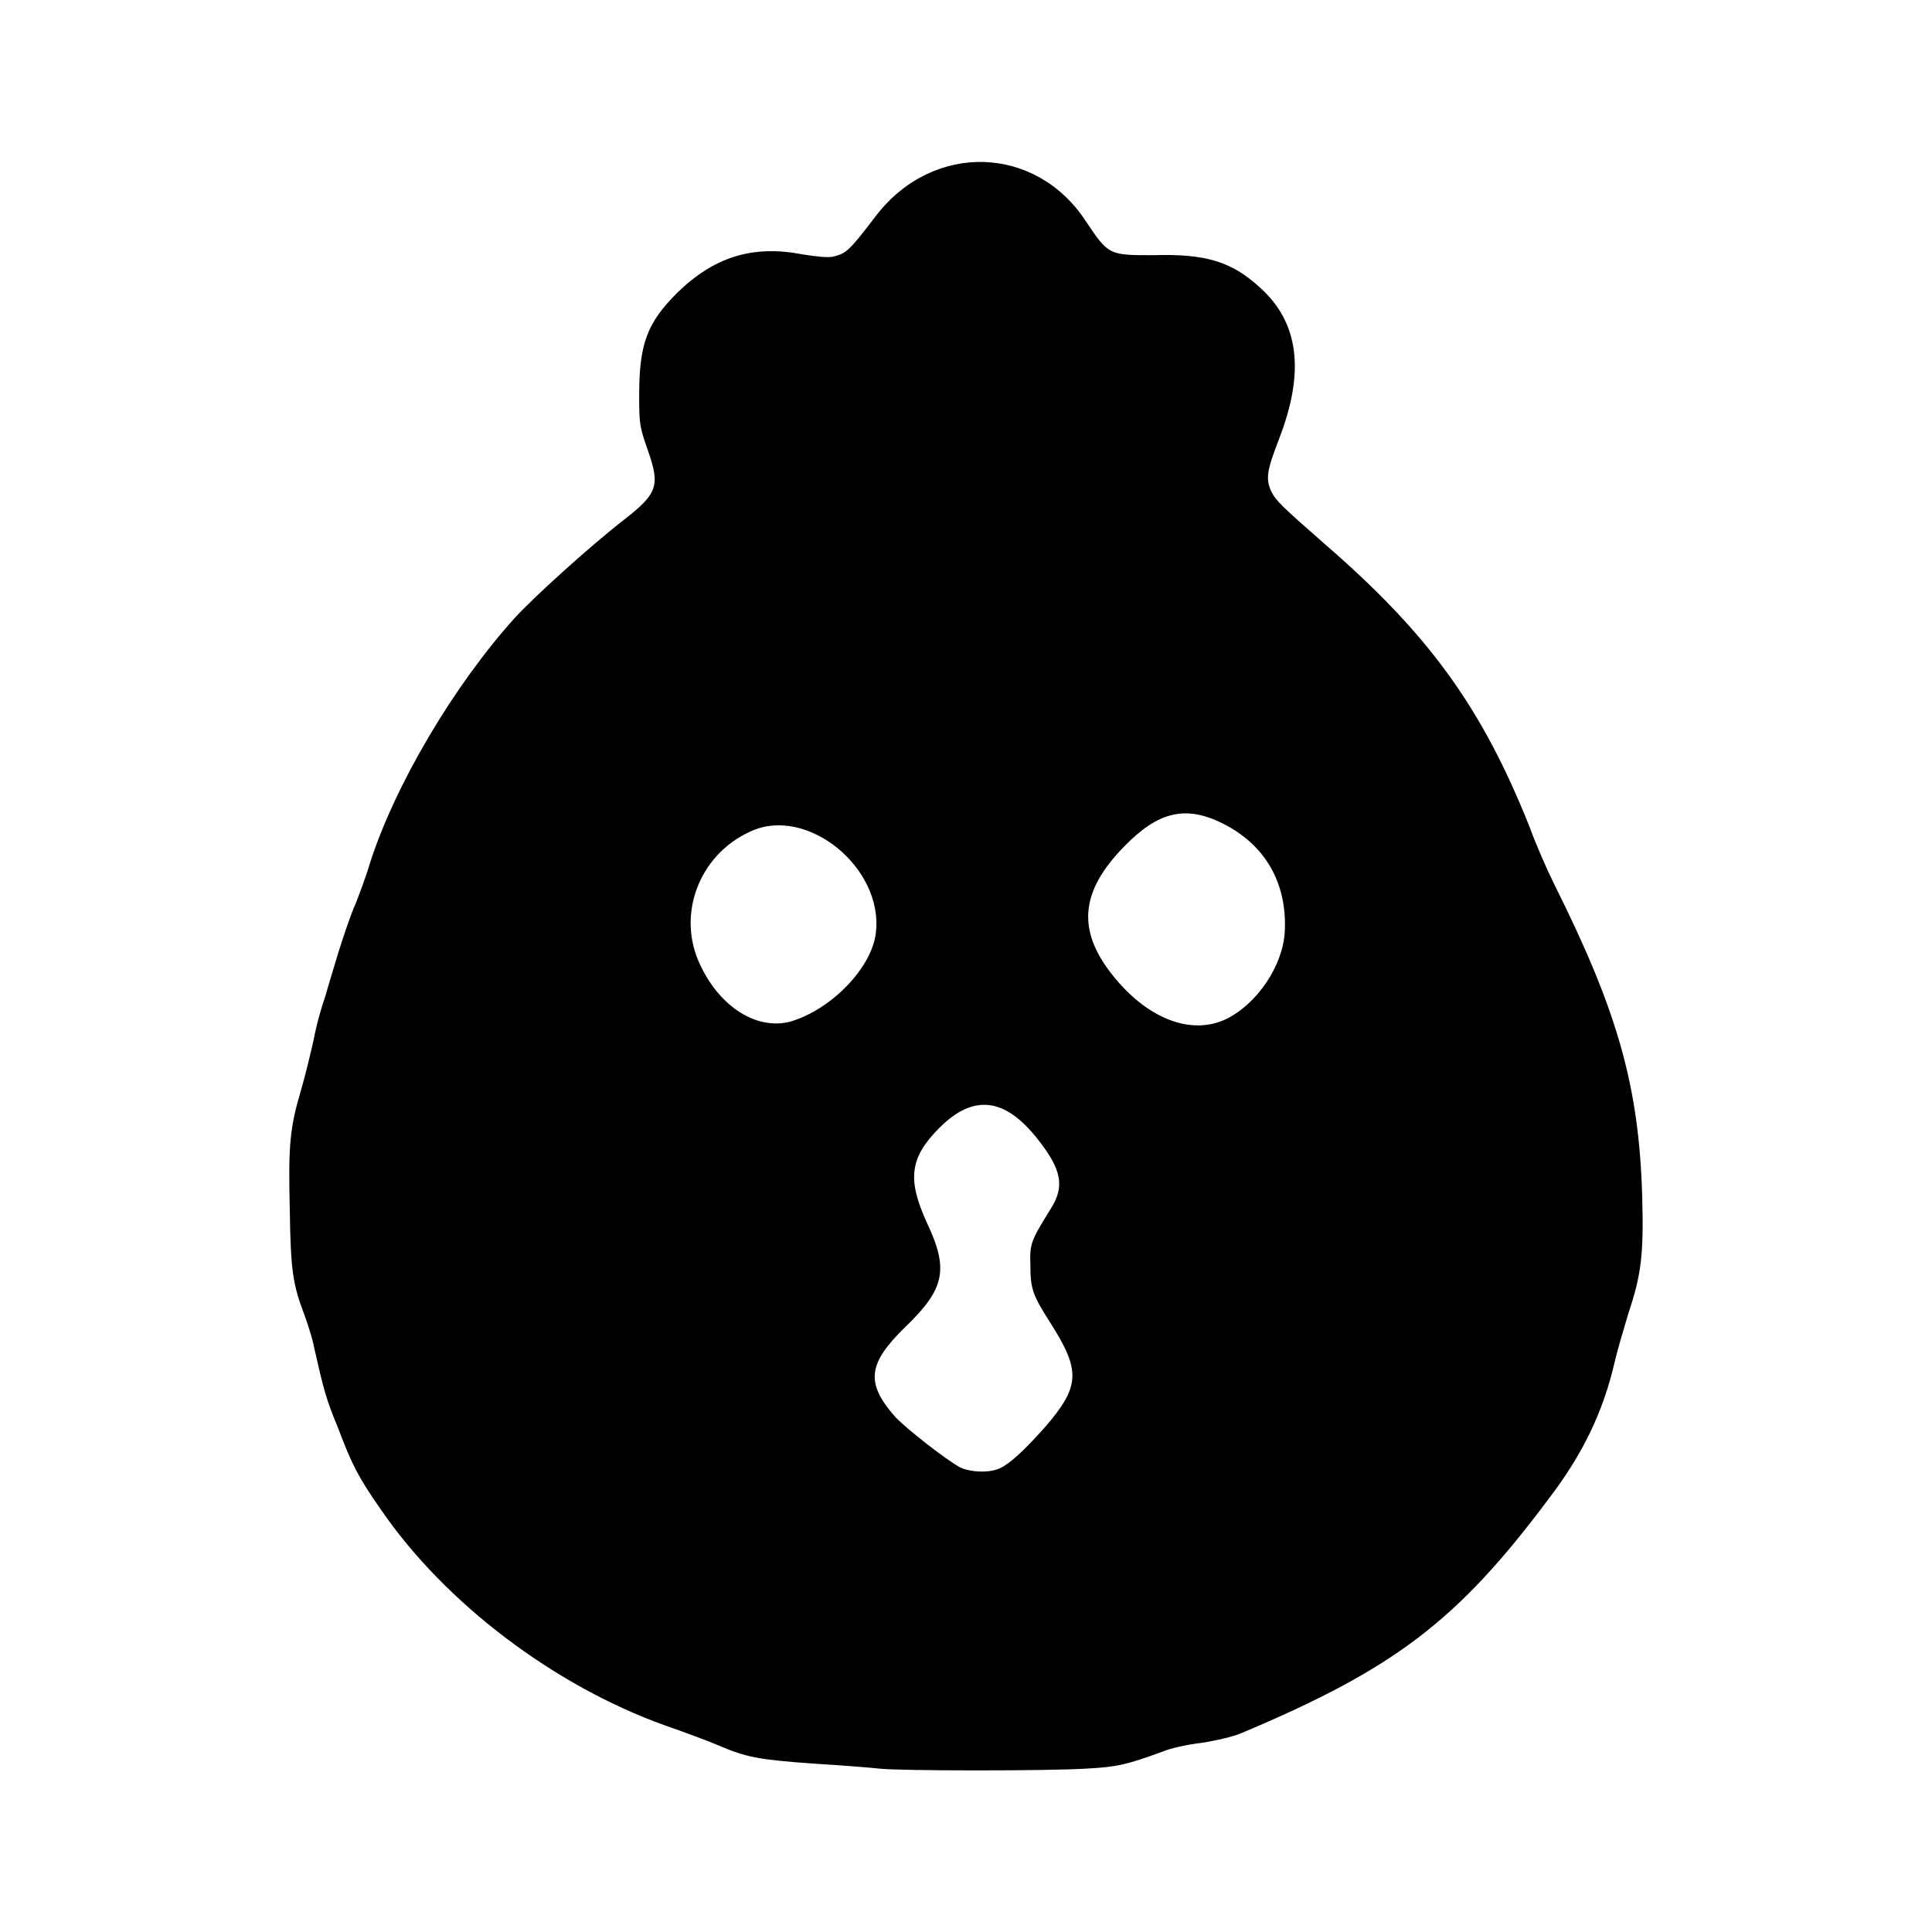
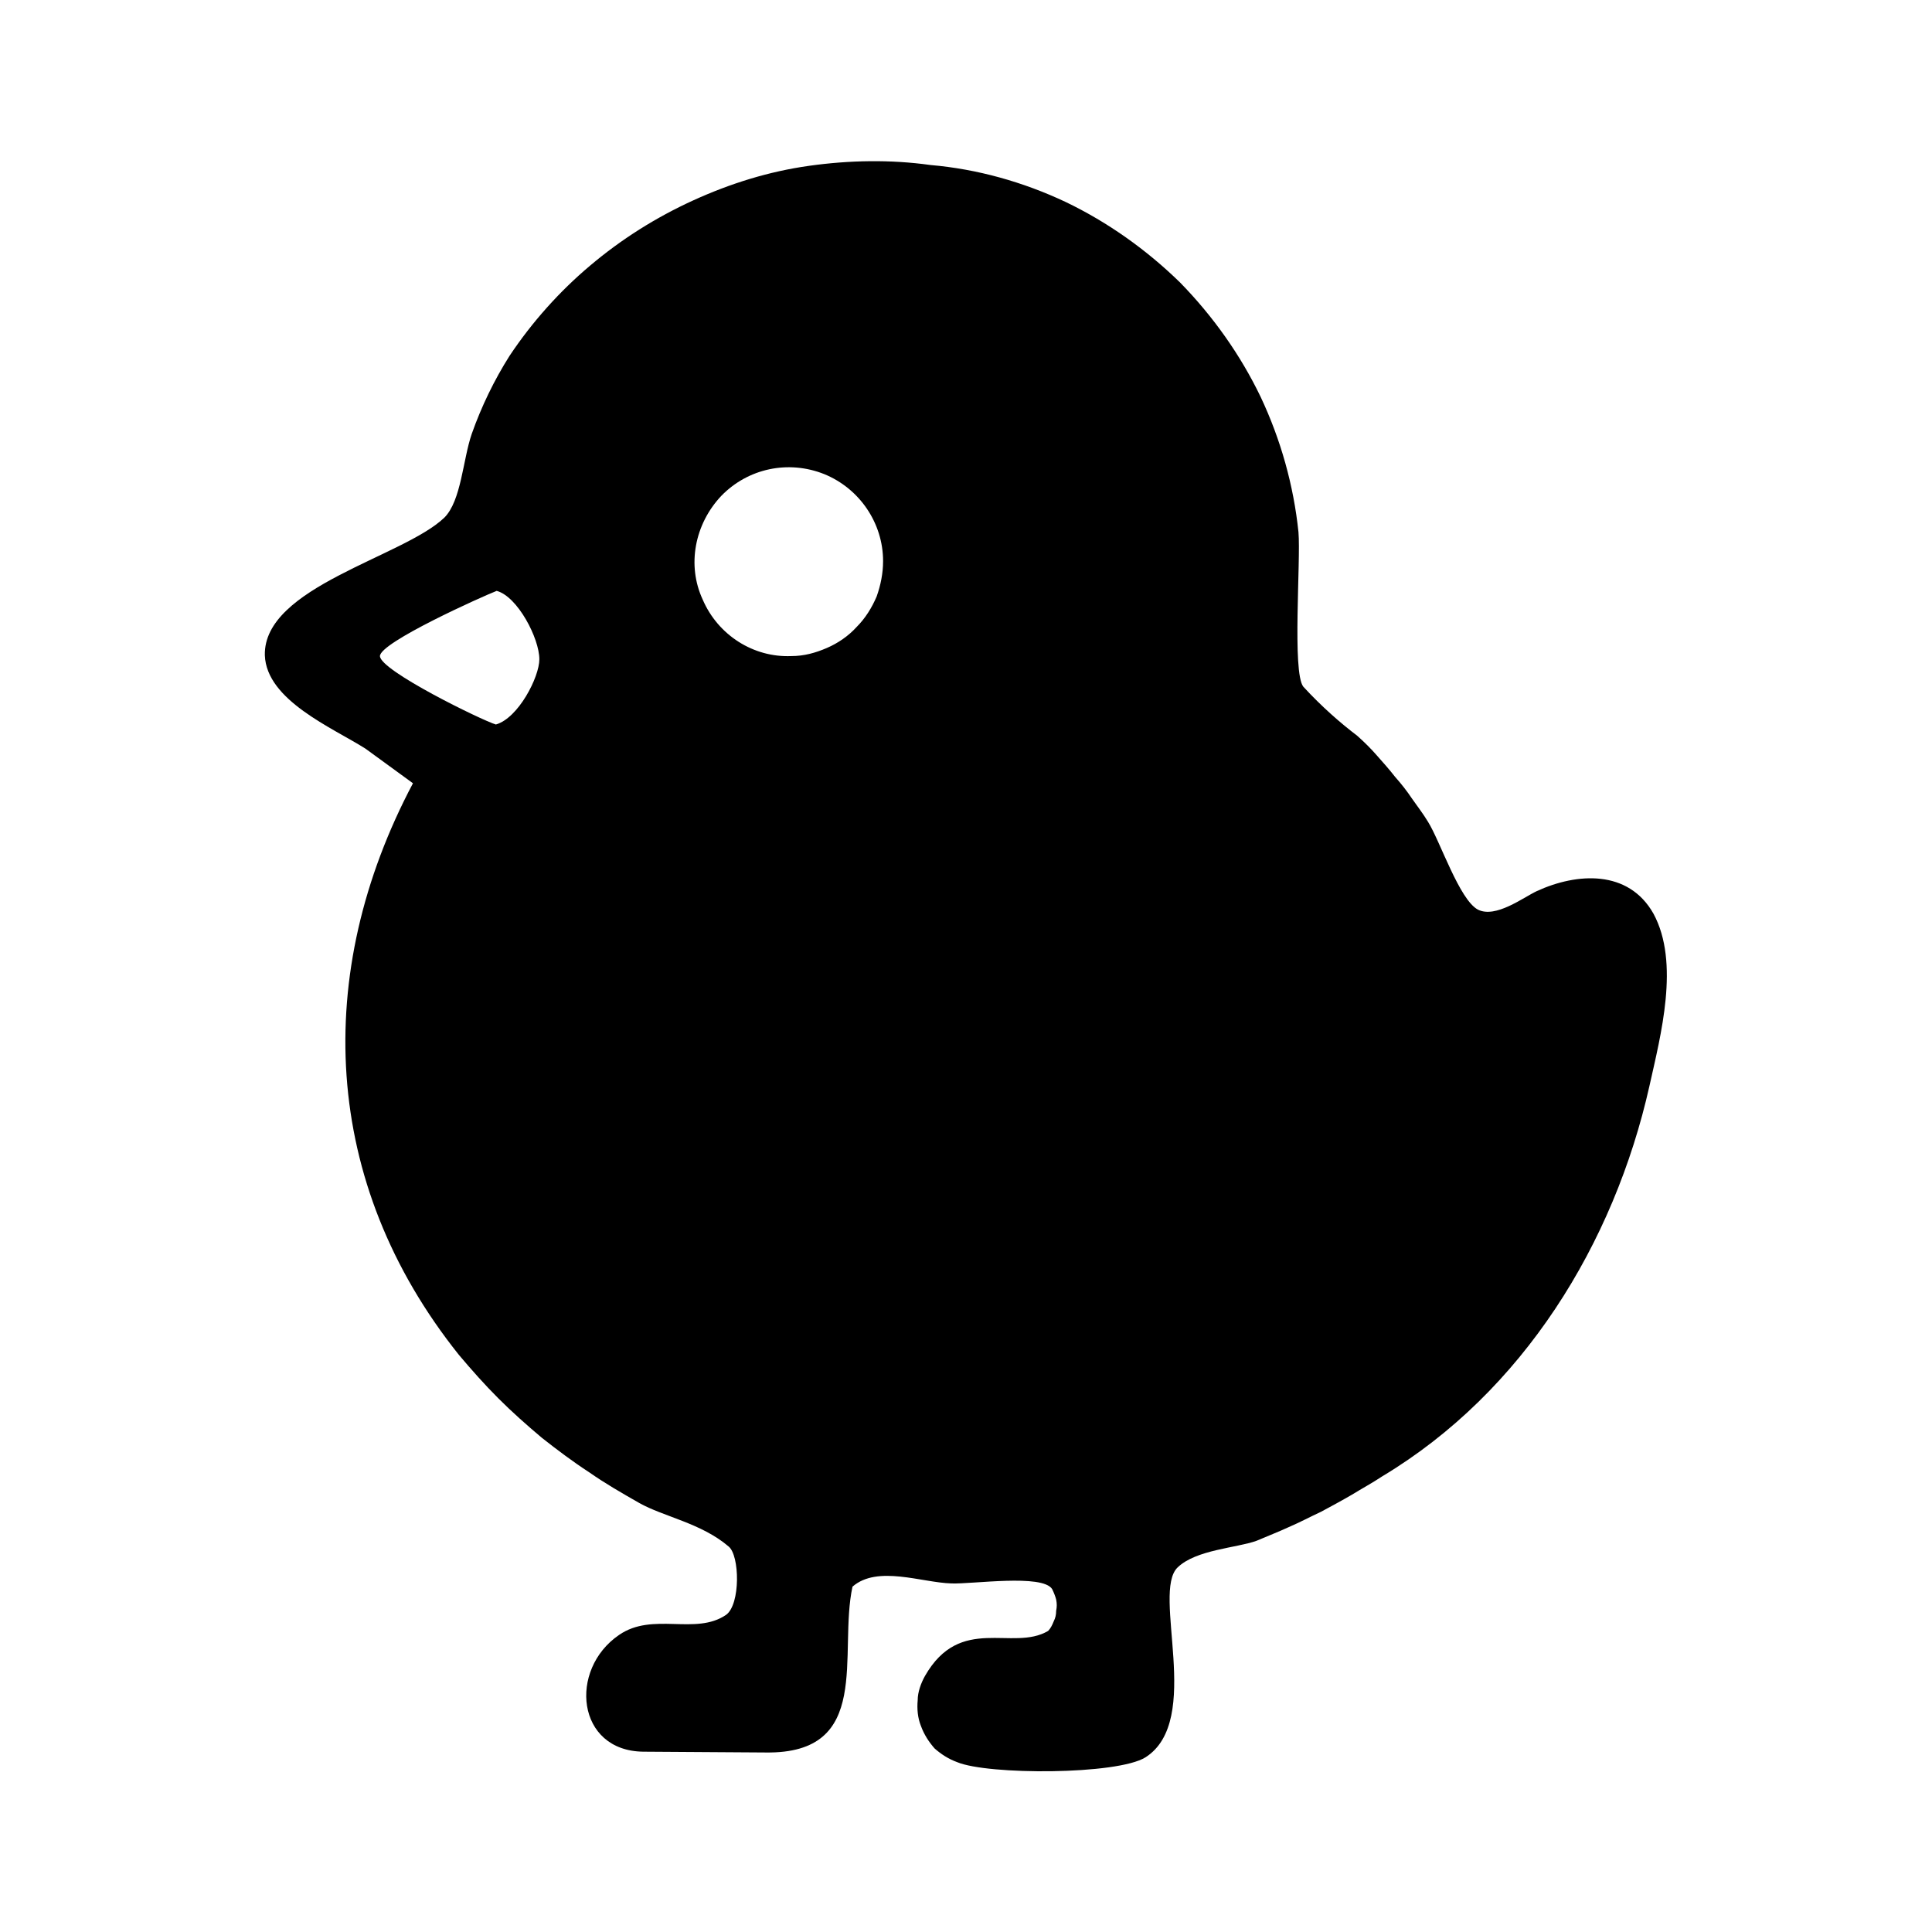
- <svg xmlns="http://www.w3.org/2000/svg" viewBox="0 0 24 24">
-   <path fill="currentColor" fill-rule="evenodd" d="M10.92 21.97C10.83 21.96 10.47 21.93 10.13 21.91C9.42 21.86 9.27 21.83 8.92 21.68C8.78 21.62 8.48 21.51 8.25 21.43C6.89 20.94 5.53 19.92 4.73 18.75C4.45 18.35 4.37 18.19 4.2 17.74C4.05 17.38 4.02 17.26 3.9 16.73C3.88 16.62 3.82 16.44 3.78 16.33C3.64 15.96 3.61 15.79 3.6 15.03C3.58 14.23 3.6 14.01 3.74 13.54C3.79 13.37 3.86 13.08 3.9 12.9C3.93 12.73 4 12.49 4.04 12.38C4.07 12.27 4.15 12.01 4.21 11.81C4.27 11.62 4.36 11.35 4.42 11.22C4.47 11.09 4.55 10.88 4.59 10.74C4.9 9.76 5.64 8.51 6.4 7.67C6.63 7.42 7.31 6.8 7.76 6.45C8.17 6.13 8.2 6.03 8.05 5.6C7.95 5.31 7.94 5.29 7.94 4.91C7.94 4.27 8.04 4.01 8.41 3.64C8.87 3.19 9.35 3.04 9.97 3.16C10.16 3.19 10.27 3.2 10.34 3.19C10.51 3.15 10.54 3.13 10.89 2.67C11.6 1.76 12.87 1.8 13.49 2.75C13.77 3.17 13.78 3.17 14.32 3.17C14.98 3.15 15.3 3.25 15.65 3.57C16.14 4.01 16.21 4.62 15.89 5.45C15.74 5.84 15.72 5.94 15.79 6.1C15.85 6.22 15.9 6.27 16.47 6.77C17.75 7.88 18.41 8.79 19 10.27C19.08 10.49 19.22 10.81 19.31 10.99C20.1 12.57 20.36 13.5 20.4 14.86C20.42 15.58 20.39 15.83 20.23 16.31C20.17 16.51 20.09 16.78 20.06 16.91C19.92 17.53 19.66 18.07 19.23 18.63C18.1 20.14 17.32 20.73 15.42 21.53C15.33 21.57 15.12 21.62 14.93 21.65C14.75 21.67 14.53 21.72 14.44 21.76C14 21.92 13.88 21.95 13.5 21.97C13.05 22 11.17 22 10.92 21.97ZM12.42 18.24C12.55 18.18 12.73 18.01 12.98 17.73C13.42 17.22 13.43 17.03 13.04 16.42C12.83 16.09 12.8 16.01 12.8 15.72C12.79 15.44 12.81 15.41 13.05 15.02C13.23 14.74 13.19 14.53 12.89 14.15C12.48 13.63 12.09 13.59 11.67 14.01C11.3 14.38 11.27 14.65 11.51 15.18C11.79 15.77 11.74 16.01 11.24 16.49C10.78 16.94 10.75 17.18 11.12 17.6C11.26 17.75 11.76 18.14 11.93 18.23C12.06 18.29 12.29 18.3 12.42 18.24ZM15.23 12.66C15.62 12.47 15.94 11.99 15.96 11.57C15.99 10.96 15.71 10.49 15.19 10.23C14.73 10 14.39 10.08 13.97 10.51C13.41 11.08 13.37 11.57 13.85 12.15C14.28 12.67 14.81 12.86 15.23 12.66ZM9.82 12.69C10.33 12.54 10.83 12.02 10.88 11.59C10.98 10.78 10.02 10 9.32 10.33C8.68 10.62 8.4 11.37 8.7 11.99C8.95 12.52 9.41 12.8 9.82 12.69Z" />
+ <svg xmlns="http://www.w3.org/2000/svg" width="24" height="24" viewBox="0 0 24 24">
+   <path d="M9.51 21.77L7.99 21.76C7.16 21.75 7.06 20.74 7.69 20.31C8.11 20.02 8.64 20.32 9.02 20.06C9.20 19.93 9.19 19.32 9.05 19.21C8.71 18.92 8.24 18.84 7.94 18.67C7.73 18.55 7.52 18.43 7.32 18.29C7.12 18.16 6.92 18.01 6.73 17.86C6.54 17.70 6.36 17.54 6.19 17.37C6.02 17.20 5.86 17.02 5.70 16.83C3.99 14.69 3.88 12.09 5.13 9.73L4.54 9.30C4.13 9.04 3.31 8.70 3.29 8.14C3.27 7.29 5.01 6.92 5.52 6.43C5.73 6.22 5.75 5.71 5.86 5.39C5.98 5.05 6.14 4.72 6.33 4.42C6.61 4.00 6.95 3.62 7.33 3.30C7.72 2.97 8.15 2.70 8.61 2.49C9.07 2.28 9.55 2.13 10.05 2.06C10.55 1.99 11.06 1.98 11.56 2.05C12.14 2.10 12.71 2.26 13.24 2.51C13.76 2.76 14.24 3.10 14.66 3.51C15.07 3.93 15.41 4.41 15.66 4.93C15.91 5.46 16.07 6.03 16.13 6.61C16.16 6.97 16.05 8.35 16.19 8.53C16.42 8.78 16.65 8.98 16.86 9.14C16.95 9.22 17.03 9.30 17.10 9.38C17.18 9.47 17.26 9.56 17.33 9.65C17.41 9.74 17.48 9.83 17.54 9.92C17.61 10.02 17.68 10.11 17.74 10.21C17.89 10.45 18.13 11.18 18.36 11.30C18.58 11.41 18.92 11.15 19.09 11.07C19.59 10.84 20.23 10.80 20.54 11.35C20.87 11.96 20.63 12.86 20.49 13.49C20.05 15.45 18.92 17.29 17.17 18.34C17.05 18.42 16.92 18.49 16.79 18.57C16.67 18.64 16.54 18.71 16.41 18.78C16.28 18.84 16.15 18.91 16.01 18.97C15.88 19.03 15.75 19.08 15.61 19.14C15.36 19.23 14.86 19.25 14.63 19.47C14.30 19.78 14.95 21.37 14.23 21.83C13.88 22.05 12.27 22.05 11.89 21.89C11.78 21.85 11.69 21.79 11.61 21.72C11.54 21.64 11.48 21.55 11.44 21.44C11.40 21.34 11.39 21.23 11.40 21.12C11.40 21.02 11.44 20.91 11.49 20.82C11.93 20.05 12.58 20.52 13.02 20.26C13.05 20.23 13.07 20.19 13.09 20.14C13.11 20.10 13.12 20.06 13.12 20.01C13.13 19.96 13.13 19.92 13.12 19.87C13.11 19.83 13.09 19.78 13.07 19.74C12.95 19.55 12.08 19.68 11.82 19.67C11.45 19.66 10.90 19.44 10.59 19.71C10.41 20.54 10.85 21.79 9.51 21.77L9.51 21.77ZM10.97 6.97C10.97 6.50 10.68 6.07 10.24 5.89C9.79 5.71 9.29 5.82 8.96 6.16C8.63 6.51 8.53 7.02 8.73 7.45C8.92 7.89 9.36 8.17 9.83 8.15C9.99 8.15 10.13 8.11 10.27 8.05C10.41 7.99 10.54 7.90 10.64 7.79C10.75 7.68 10.83 7.55 10.89 7.41C10.94 7.27 10.97 7.12 10.97 6.97ZM4.72 8.15C4.72 8.33 5.99 8.95 6.16 9.00C6.44 8.92 6.70 8.41 6.70 8.19C6.70 7.93 6.43 7.41 6.17 7.34C5.99 7.41 4.72 7.98 4.72 8.15L4.72 8.15Z" fill="currentColor" />
</svg>
